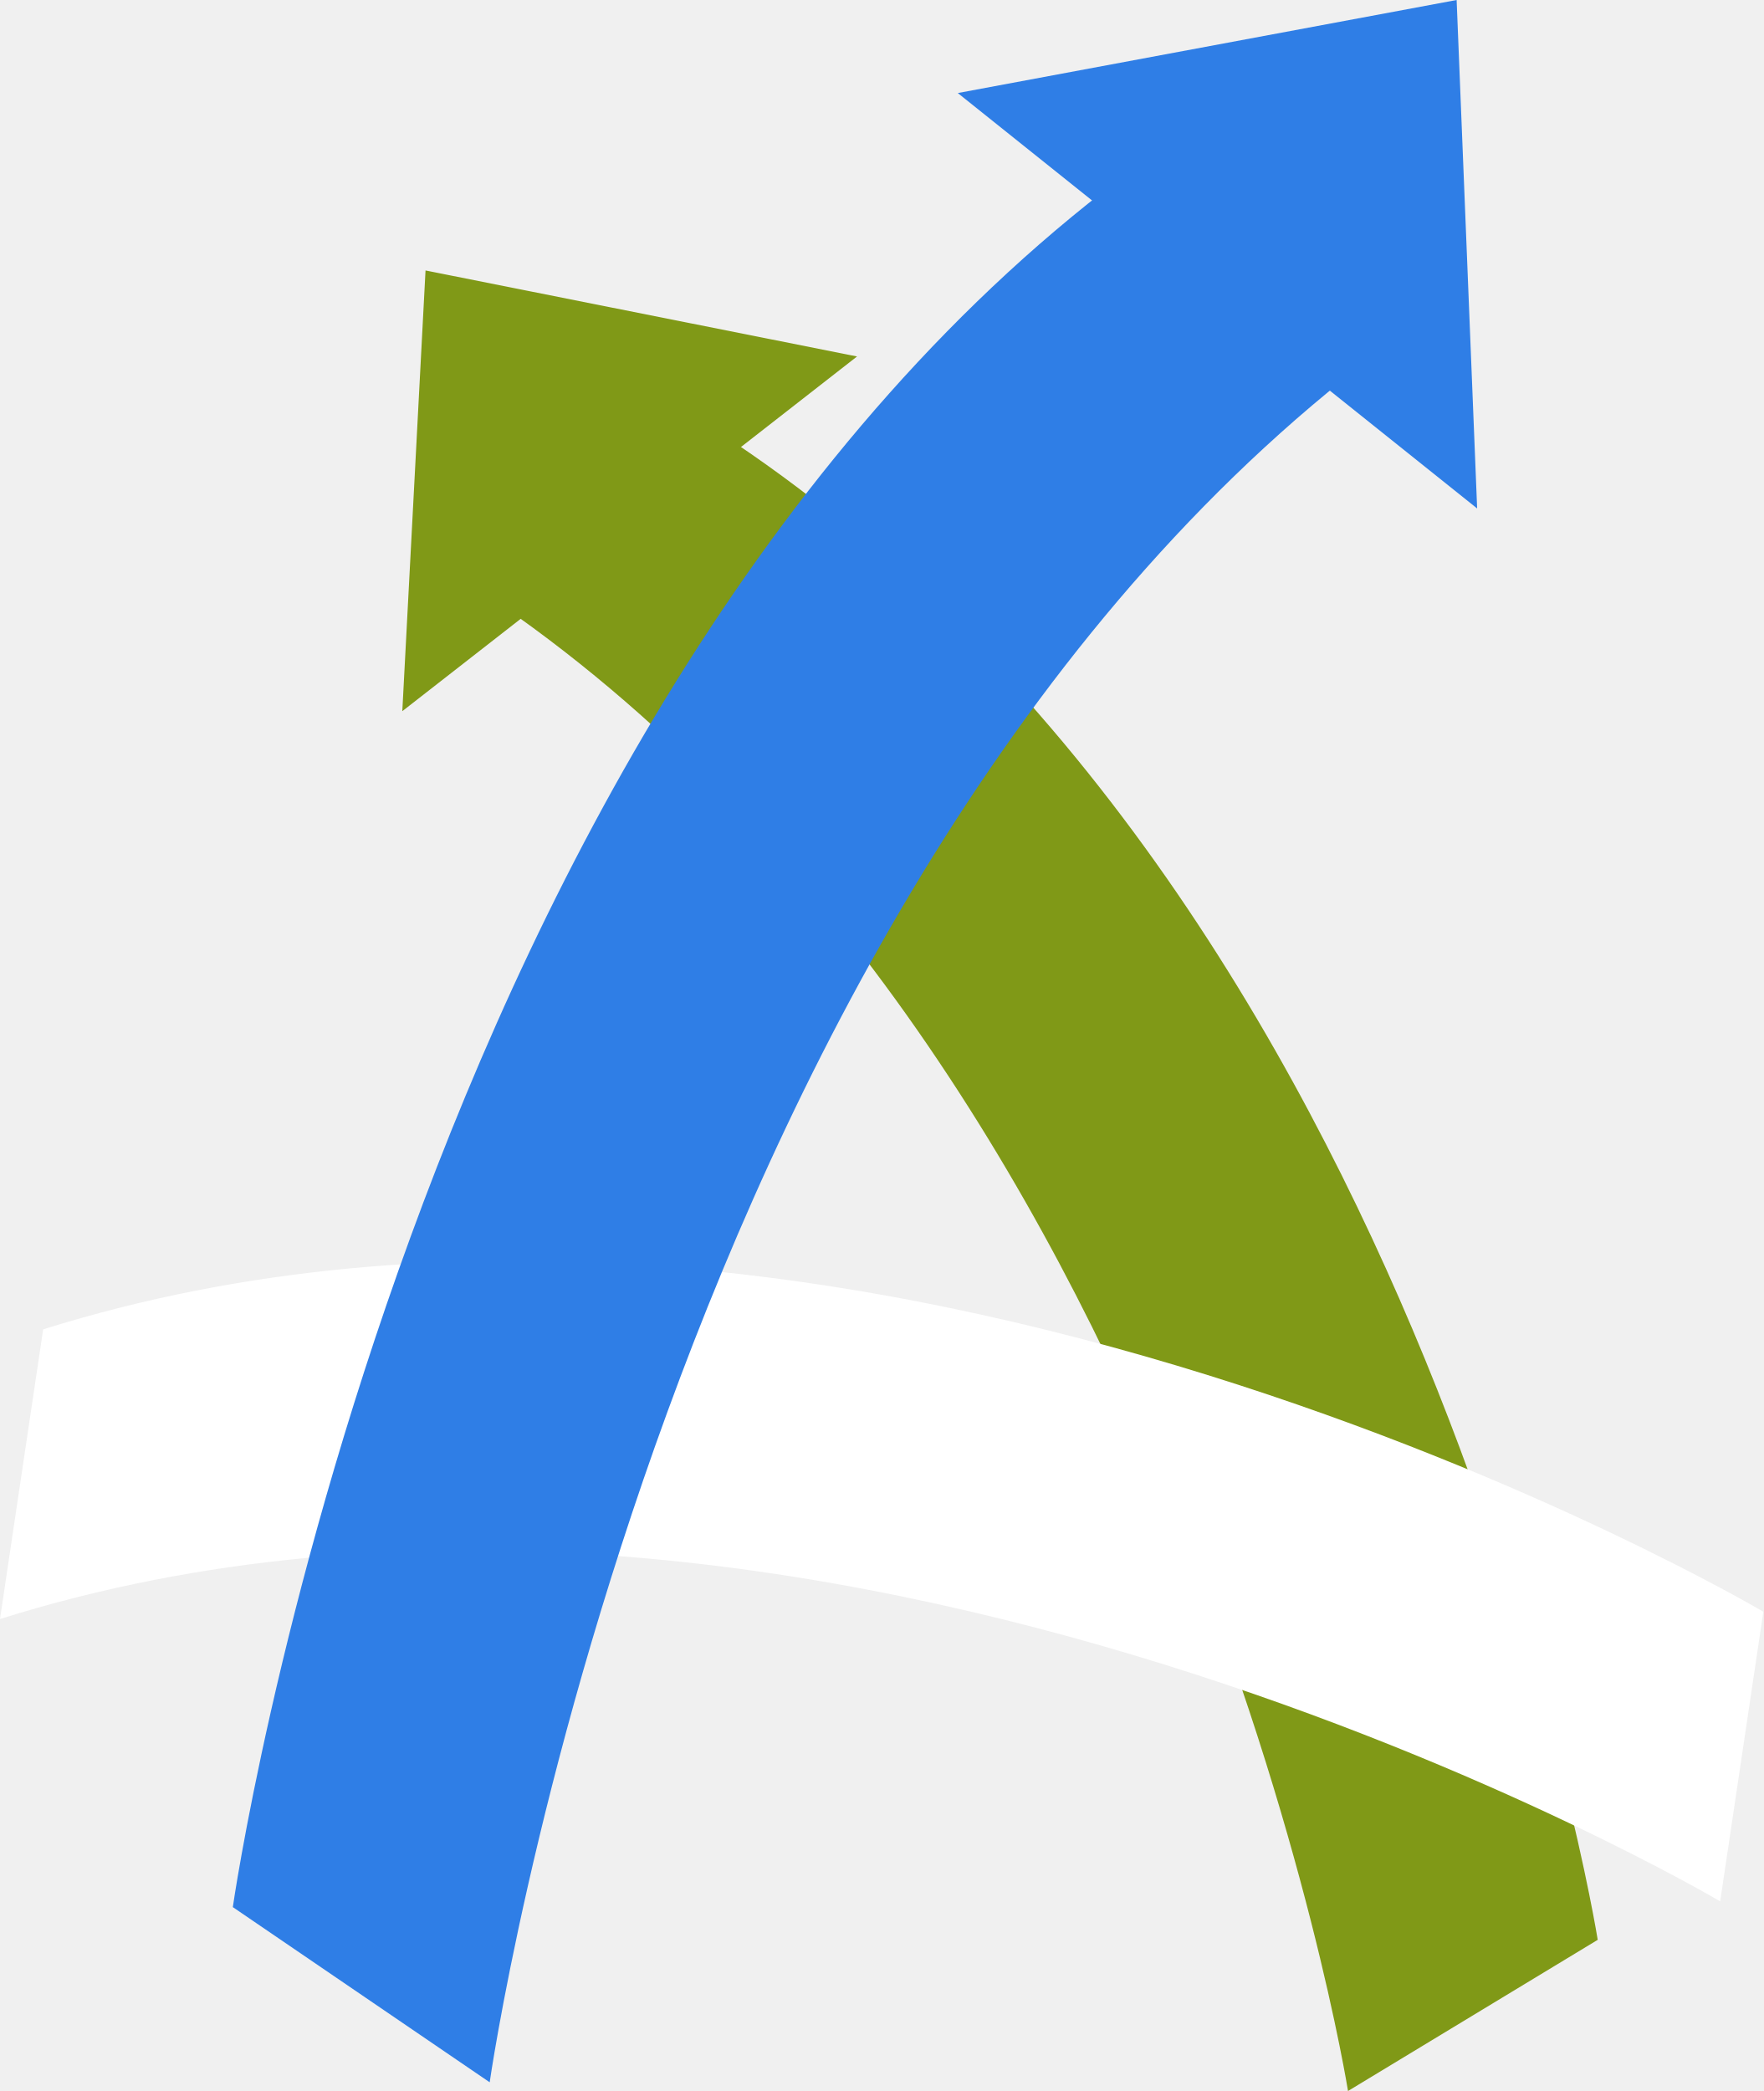
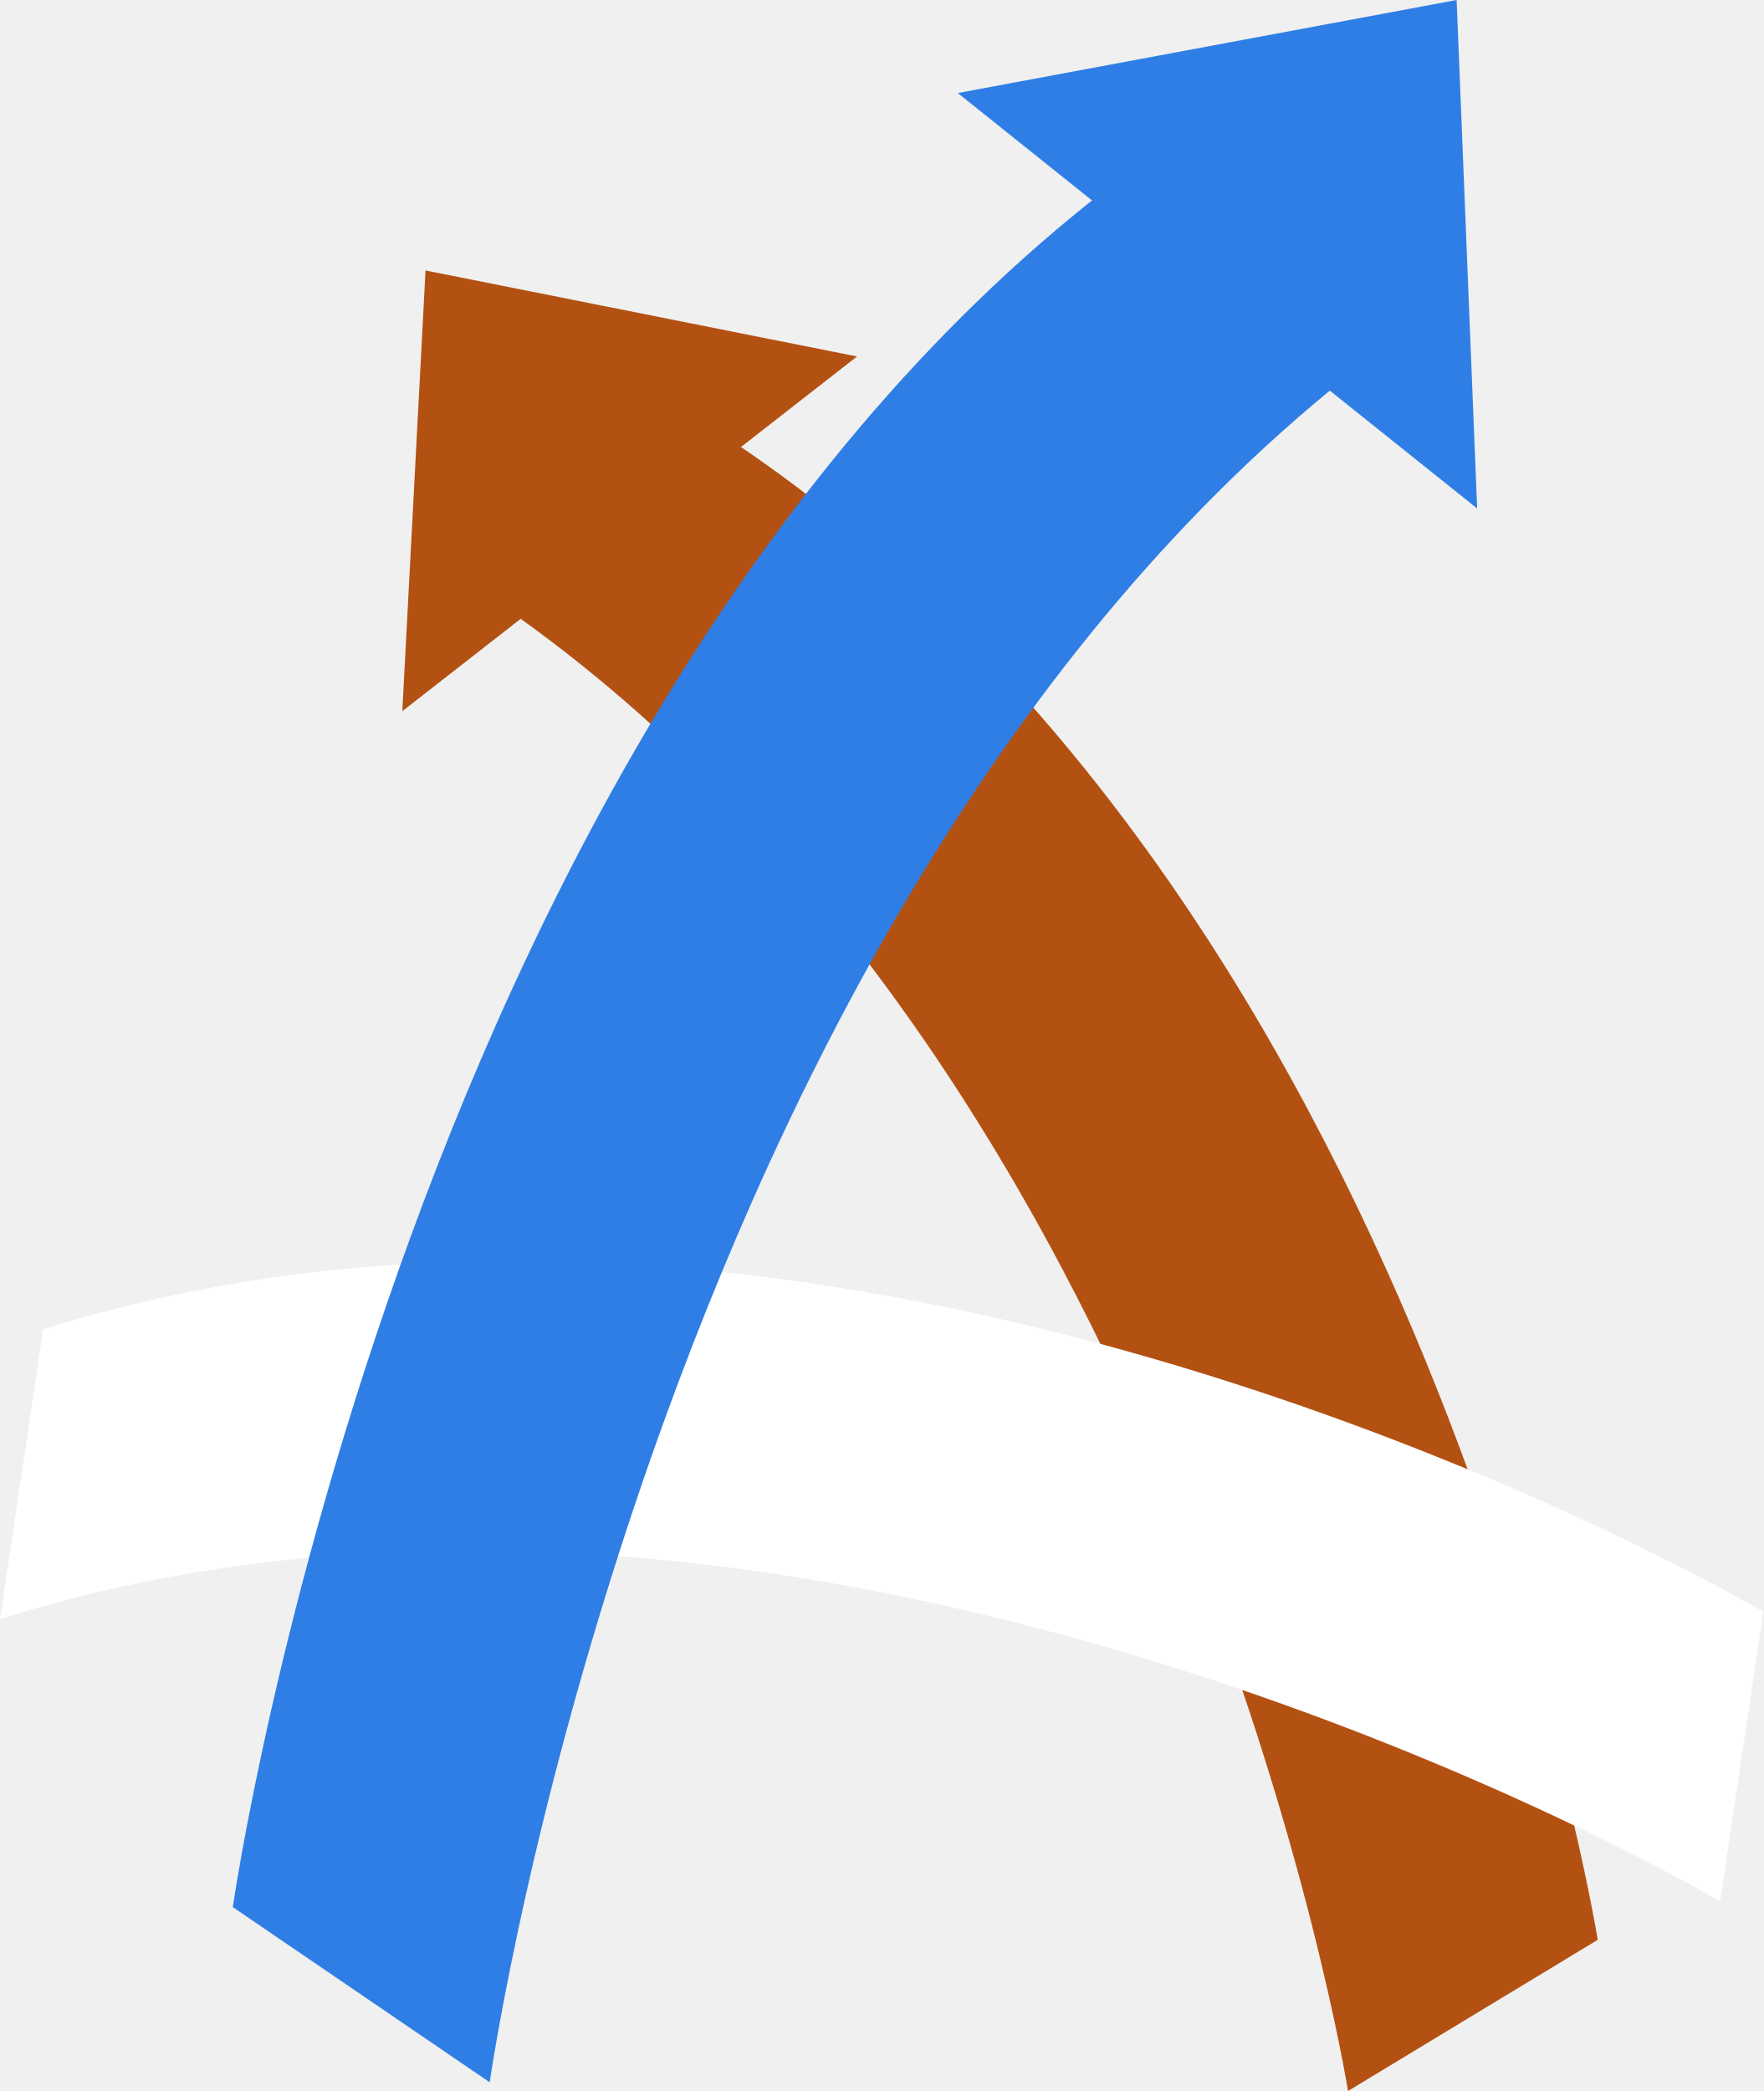
<svg xmlns="http://www.w3.org/2000/svg" width="113" height="134" viewBox="0 0 113 134" fill="none">
-   <path d="M102.387 124.312C102.387 124.312 91.699 57.372 45.947 27.623L29.952 37.318C75.682 67.098 86.385 134 86.385 134" fill="#809917" />
-   <path d="M27.269 17.333L25.781 45.575L54.922 22.844L27.269 17.333Z" fill="#809917" />
+   <path d="M102.387 124.312C102.387 124.312 91.699 57.372 45.947 27.623L29.952 37.318C75.682 67.098 86.385 134 86.385 134" fill="#B35112" />
+   <path d="M27.269 17.333L25.781 45.575L54.922 22.844L27.269 17.333Z" fill="#B35112" />
  <path d="M113 103.286C113 103.286 54.779 68.87 2.766 85.192L0 103.753C52.013 87.408 110.234 121.847 110.234 121.847" fill="white" />
  <path d="M14.92 122.216C14.92 122.216 25.931 44.918 72.983 10.555L89.444 21.758C42.392 56.114 31.381 133.442 31.381 133.442" fill="#2F7EE6" />
  <path d="M93.345 0L61.378 5.963L94.66 32.584L93.345 0Z" fill="#2F7EE6" />
</svg>
